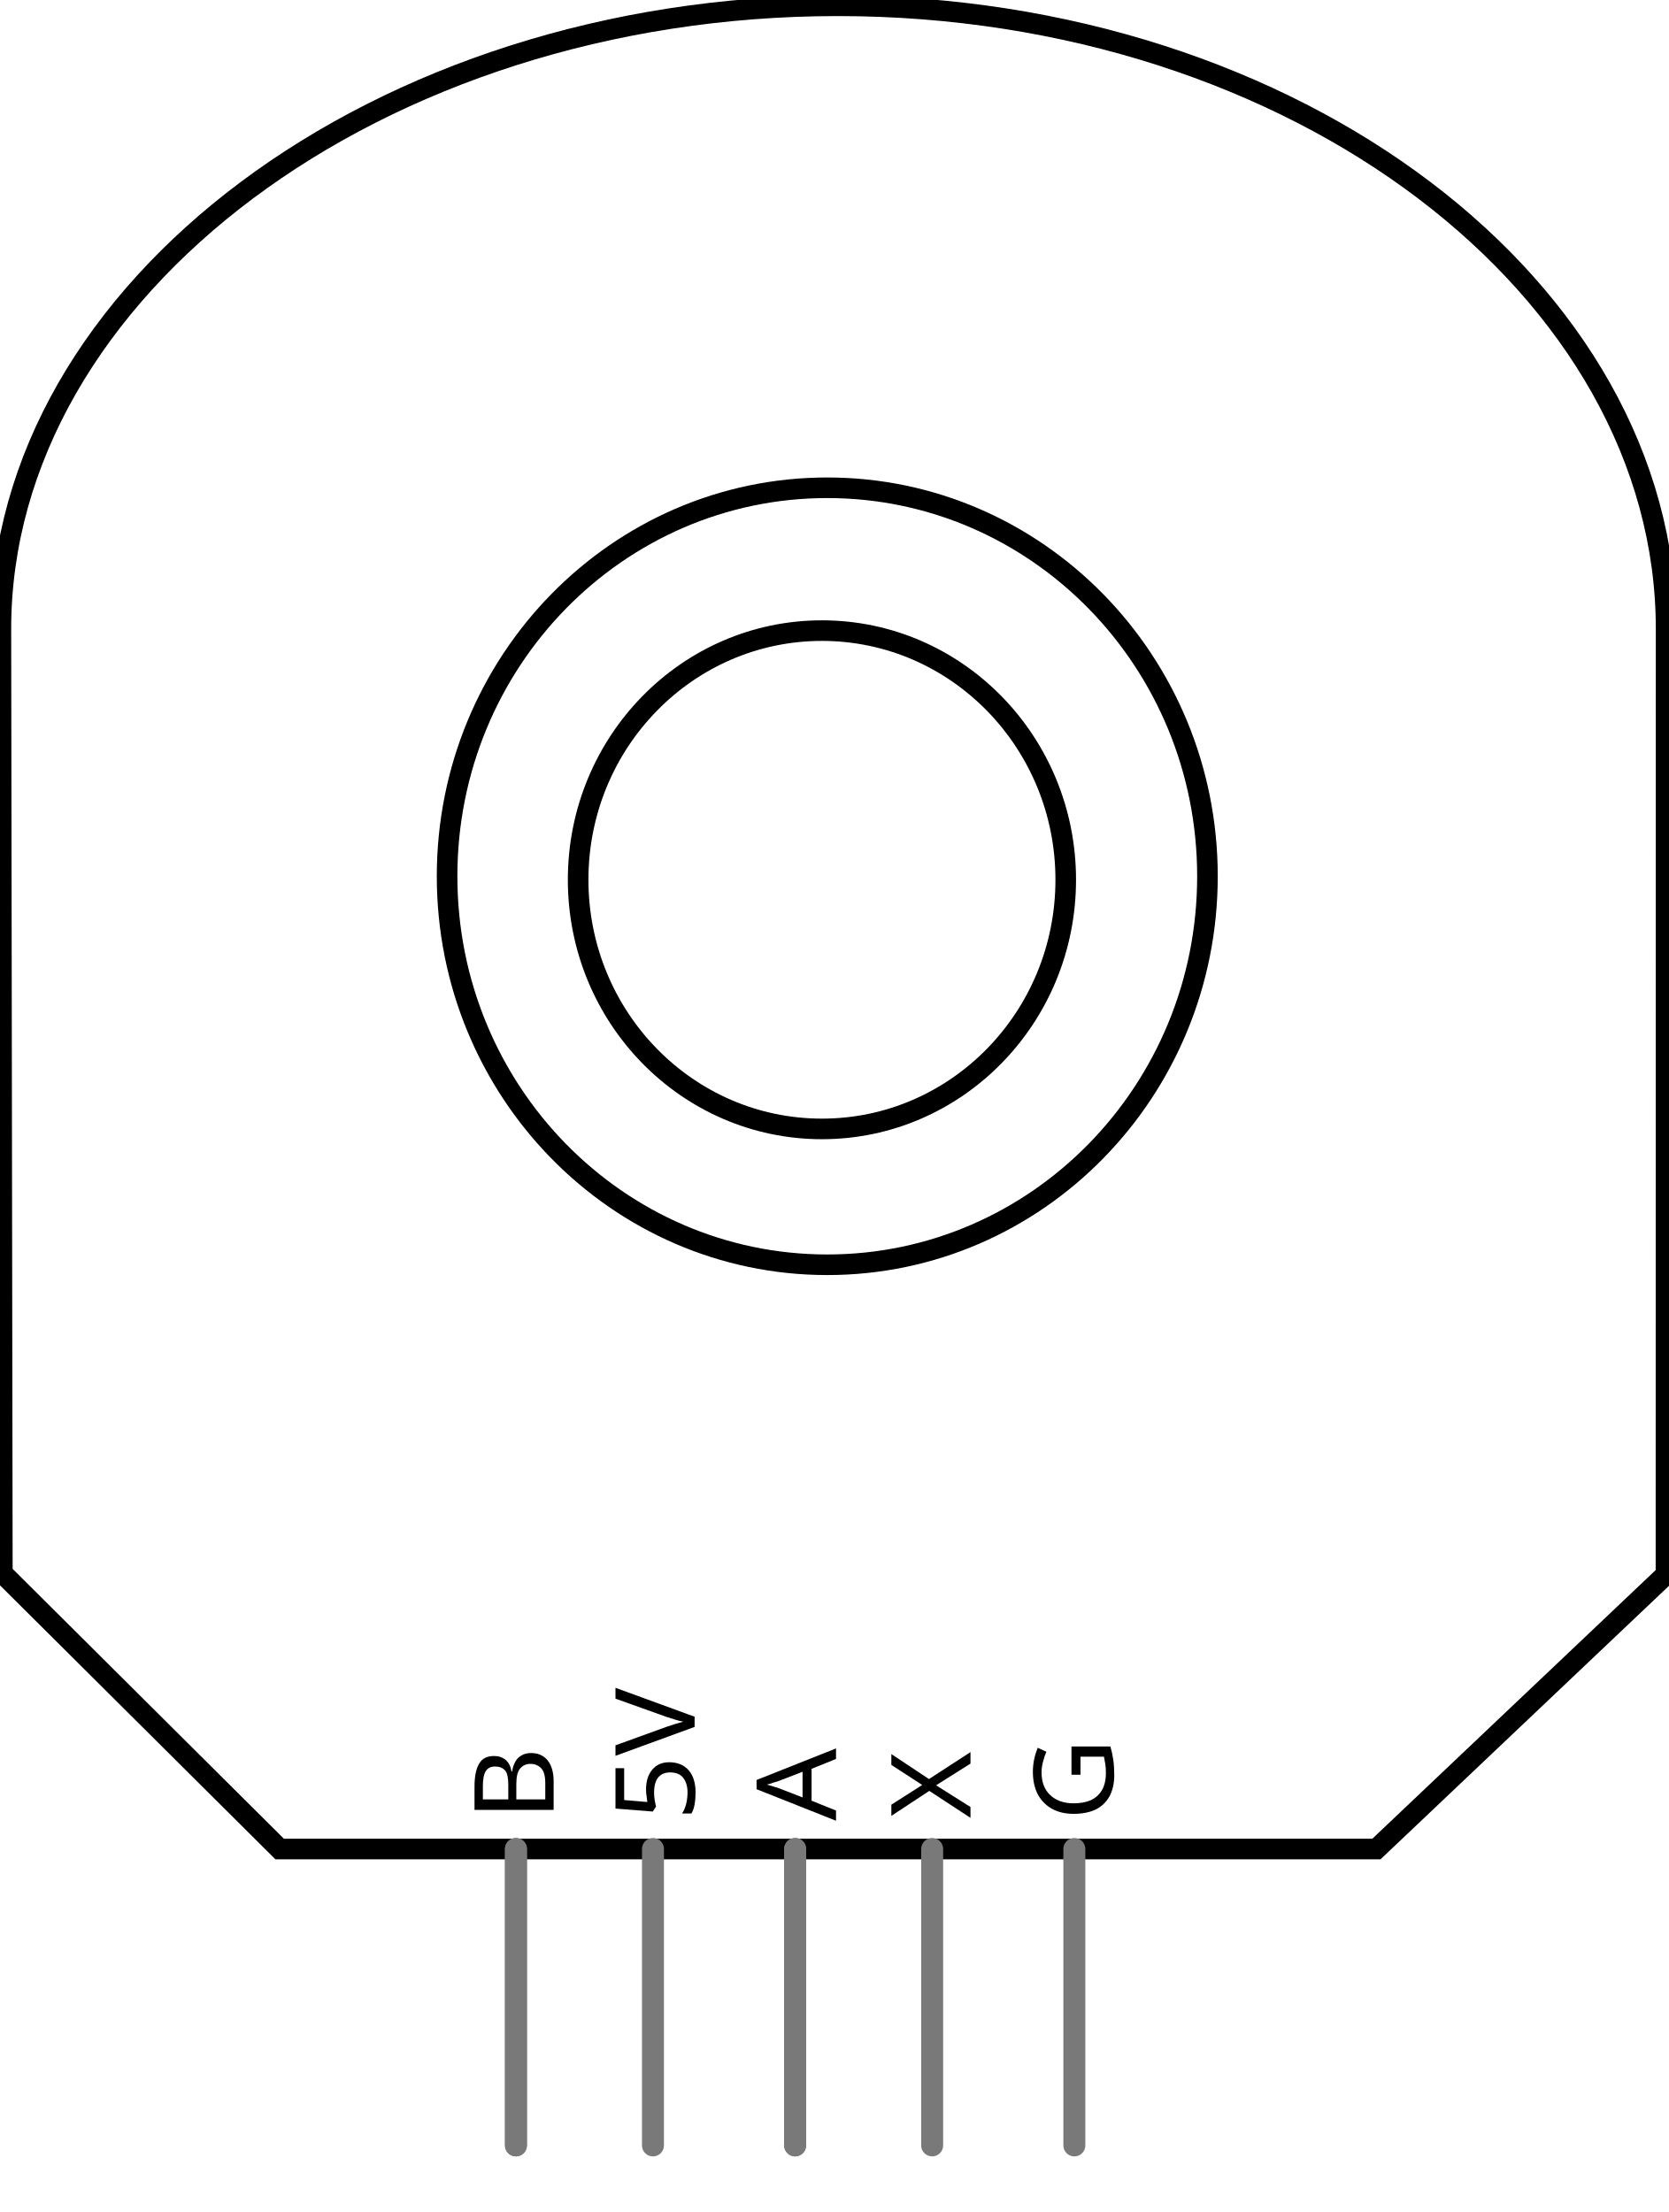
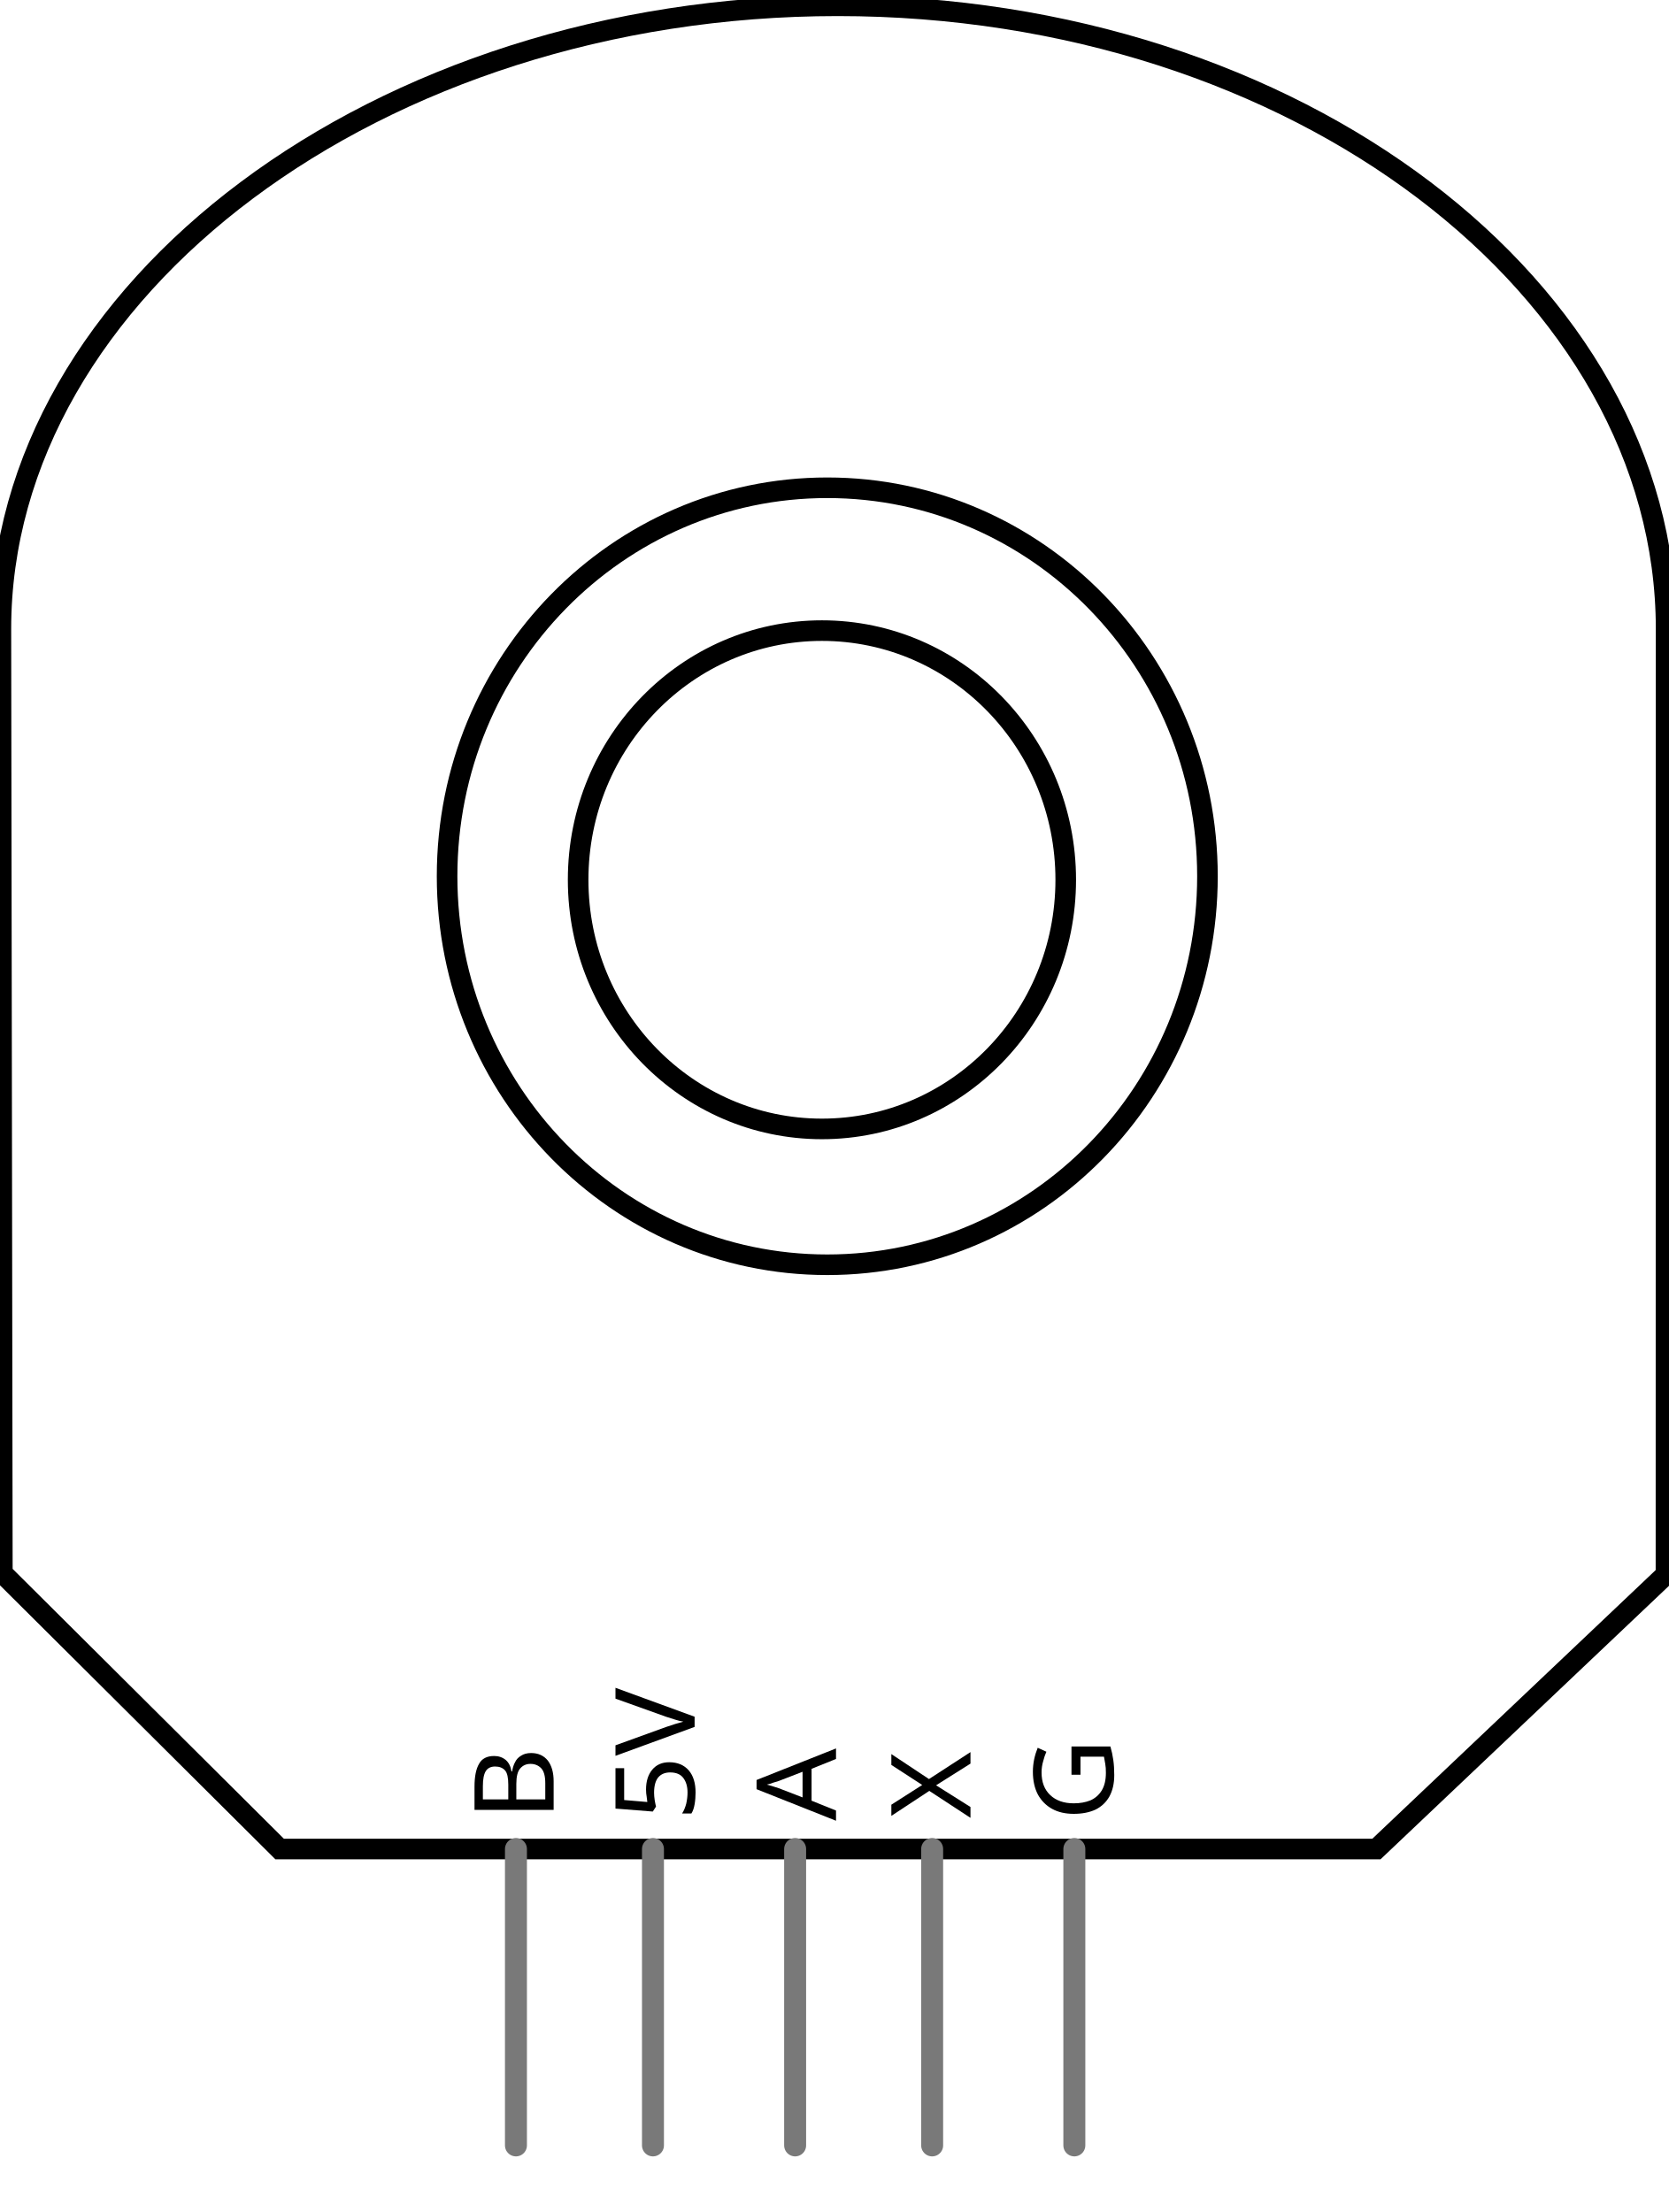
<svg xmlns="http://www.w3.org/2000/svg" version="1.1" id="Layer_1" x="0px" y="0px" width="81.07px" height="107.469px" viewBox="0 0 81.07 107.469" enable-background="new 0 0 81.07 107.469" xml:space="preserve">
  <g id="silkscreen">
    <path fill="none" stroke="#000000" stroke-miterlimit="10" d="M80.934,30.557c0-16.483-17.927-30.276-40.242-30.276   c-22.319,0-40.649,13.793-40.649,30.276l0.071,45.874l13.469,13.402h53.28l14.064-13.336L80.934,30.557z" />
    <ellipse fill-rule="evenodd" clip-rule="evenodd" fill="none" stroke="#000000" stroke-miterlimit="10" cx="39.927" cy="42.743" rx="11.843" ry="12.105" />
    <ellipse fill-rule="evenodd" clip-rule="evenodd" fill="none" stroke="#000000" stroke-miterlimit="10" cx="40.186" cy="42.573" rx="18.468" ry="18.875" />
    <text transform="matrix(0 -1.022 1 0 26.894 88.46)" font-family="'MyriadPro-Regular'" font-size="5.394">B</text>
    <text transform="matrix(0 -1.022 1 0 33.7417 88.46)" font-family="'MyriadPro-Regular'" font-size="5.394">5V</text>
    <text transform="matrix(0 -1.022 1 0 40.6108 88.46)" font-family="'MyriadPro-Regular'" font-size="5.394">A</text>
    <text transform="matrix(0 -1.022 1 0 47.1426 88.335)" font-family="'MyriadPro-Regular'" font-size="5.394">X</text>
    <text transform="matrix(0 -1.022 1 0 54.0801 88.46)" font-family="'MyriadPro-Regular'" font-size="5.394">G</text>
  </g>
-   <line id="connector20pin_1_" fill="none" stroke="#797979" stroke-width="1.067" stroke-linecap="round" x1="25.063" y1="89.833" x2="25.063" y2="104.233" />
-   <line id="connector20pin" fill="none" stroke="#797979" stroke-width="1.067" stroke-linecap="round" x1="25.063" y1="89.833" x2="25.063" y2="104.233" />
-   <line id="connector20pin_2_" fill="none" stroke="#797979" stroke-width="1.067" stroke-linecap="round" x1="31.719" y1="89.833" x2="31.719" y2="104.233" />
-   <line id="connector20pin_5_" fill="none" stroke="#797979" stroke-width="1.067" stroke-linecap="round" x1="38.625" y1="89.833" x2="38.625" y2="104.233" />
-   <line id="connector20pin_4_" fill="none" stroke="#797979" stroke-width="1.067" stroke-linecap="round" x1="38.625" y1="89.833" x2="38.625" y2="104.233" />
-   <line id="connector20pin_3_" fill="none" stroke="#797979" stroke-width="1.067" stroke-linecap="round" x1="45.281" y1="89.833" x2="45.281" y2="104.233" />
-   <line id="connector20pin_6_" fill="none" stroke="#797979" stroke-width="1.067" stroke-linecap="round" x1="52.188" y1="89.833" x2="52.188" y2="104.233" />
+   <line id="connector0pin" fill="none" stroke="#797979" stroke-width="1.067" stroke-linecap="round" x1="25.063" y1="89.833" x2="25.063" y2="104.233" />
+   <line id="connector1pin" fill="none" stroke="#797979" stroke-width="1.067" stroke-linecap="round" x1="31.719" y1="89.833" x2="31.719" y2="104.233" />
+   <line id="connector2pin" fill="none" stroke="#797979" stroke-width="1.067" stroke-linecap="round" x1="38.625" y1="89.833" x2="38.625" y2="104.233" />
+   <line id="connector3pin" fill="none" stroke="#797979" stroke-width="1.067" stroke-linecap="round" x1="45.281" y1="89.833" x2="45.281" y2="104.233" />
+   <line id="connector4pin" fill="none" stroke="#797979" stroke-width="1.067" stroke-linecap="round" x1="52.188" y1="89.833" x2="52.188" y2="104.233" />
</svg>
